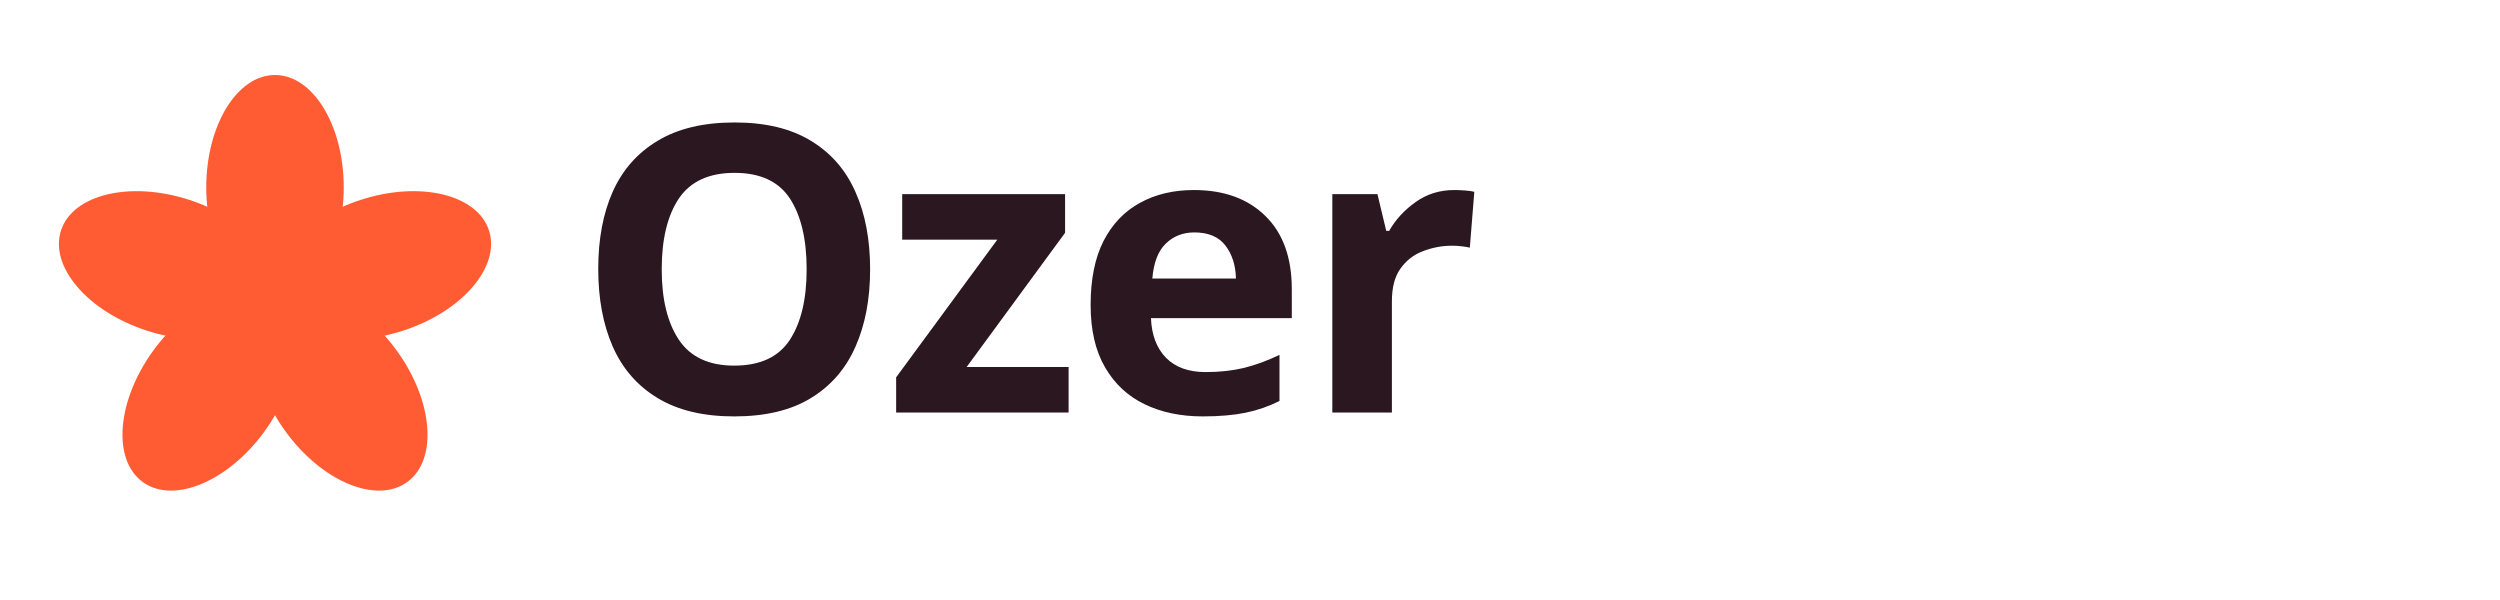
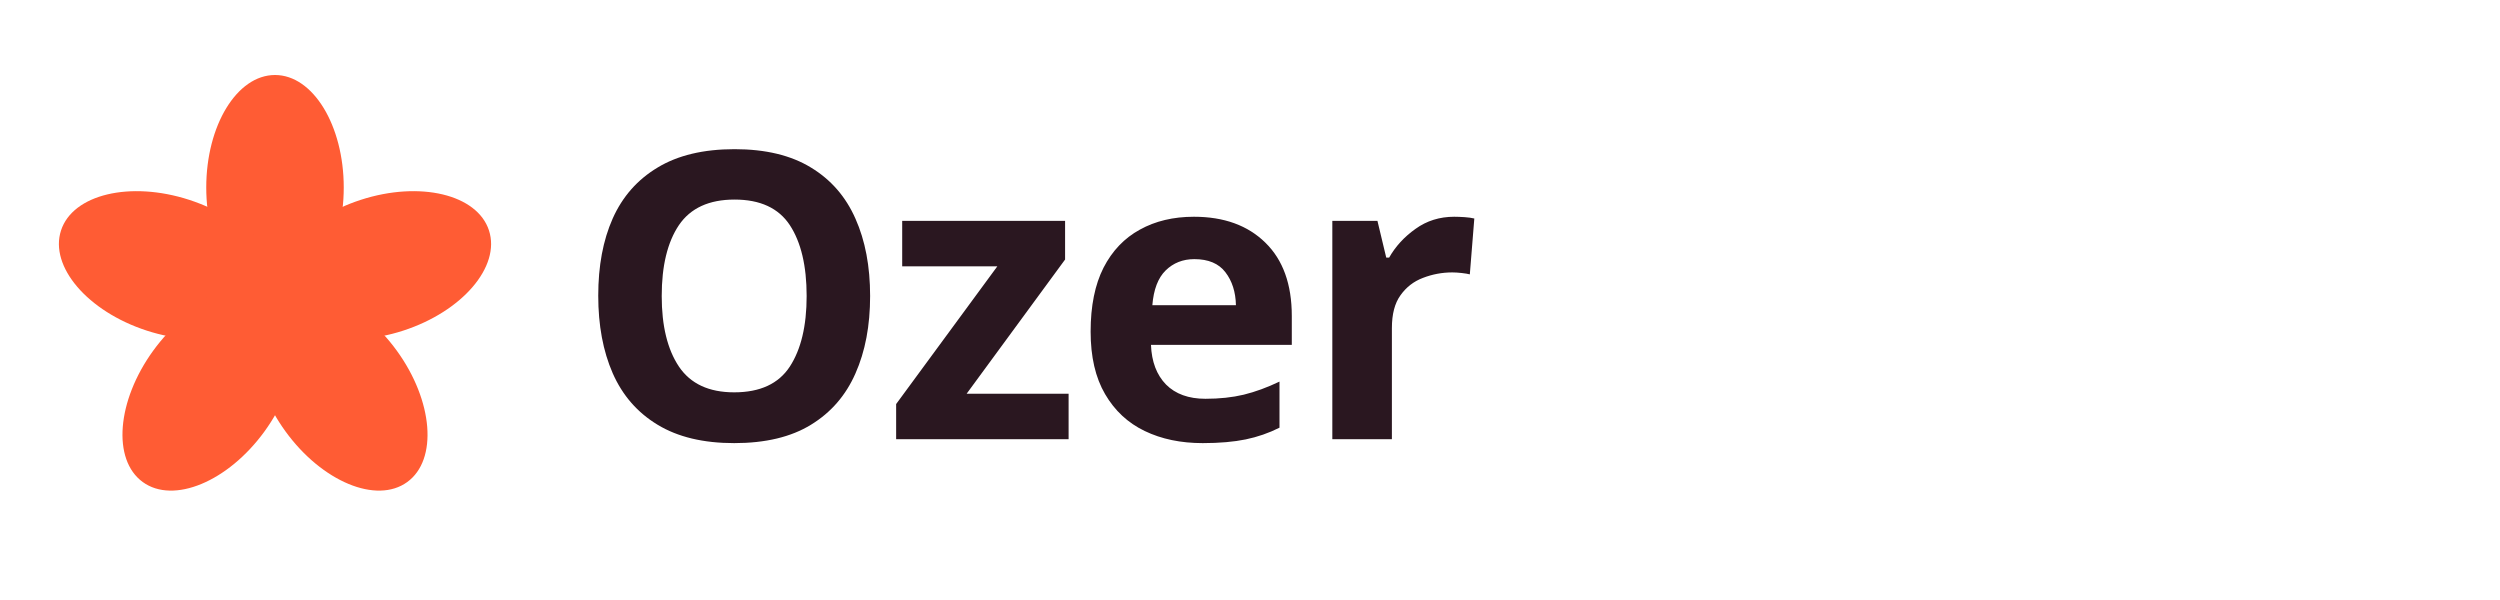
<svg xmlns="http://www.w3.org/2000/svg" viewBox="0 0 200 48" role="img" aria-label="Ozer">
  <g fill="#FF5C34" transform="translate(22 24)">
    <ellipse cx="0" cy="-9" rx="5.5" ry="9" transform="rotate(0)" />
    <ellipse cx="0" cy="-9" rx="5.5" ry="9" transform="rotate(72)" />
    <ellipse cx="0" cy="-9" rx="5.5" ry="9" transform="rotate(144)" />
    <ellipse cx="0" cy="-9" rx="5.5" ry="9" transform="rotate(216)" />
    <ellipse cx="0" cy="-9" rx="5.5" ry="9" transform="rotate(288)" />
    <circle cx="0" cy="0" r="5.5" />
  </g>
-   <text x="46" y="33" fill="#2A1720" font-family="'Cabinet Grotesk', 'General Sans', system-ui, sans-serif" font-size="32" font-weight="700" letter-spacing="-0.02em">
+   <text x="46" y="24" dominant-baseline="central" dy="-0.04em" fill="#2A1720" font-family="'Cabinet Grotesk', 'General Sans', system-ui, sans-serif" font-size="32" font-weight="700" letter-spacing="-0.02em">
    Ozer
  </text>
</svg>
